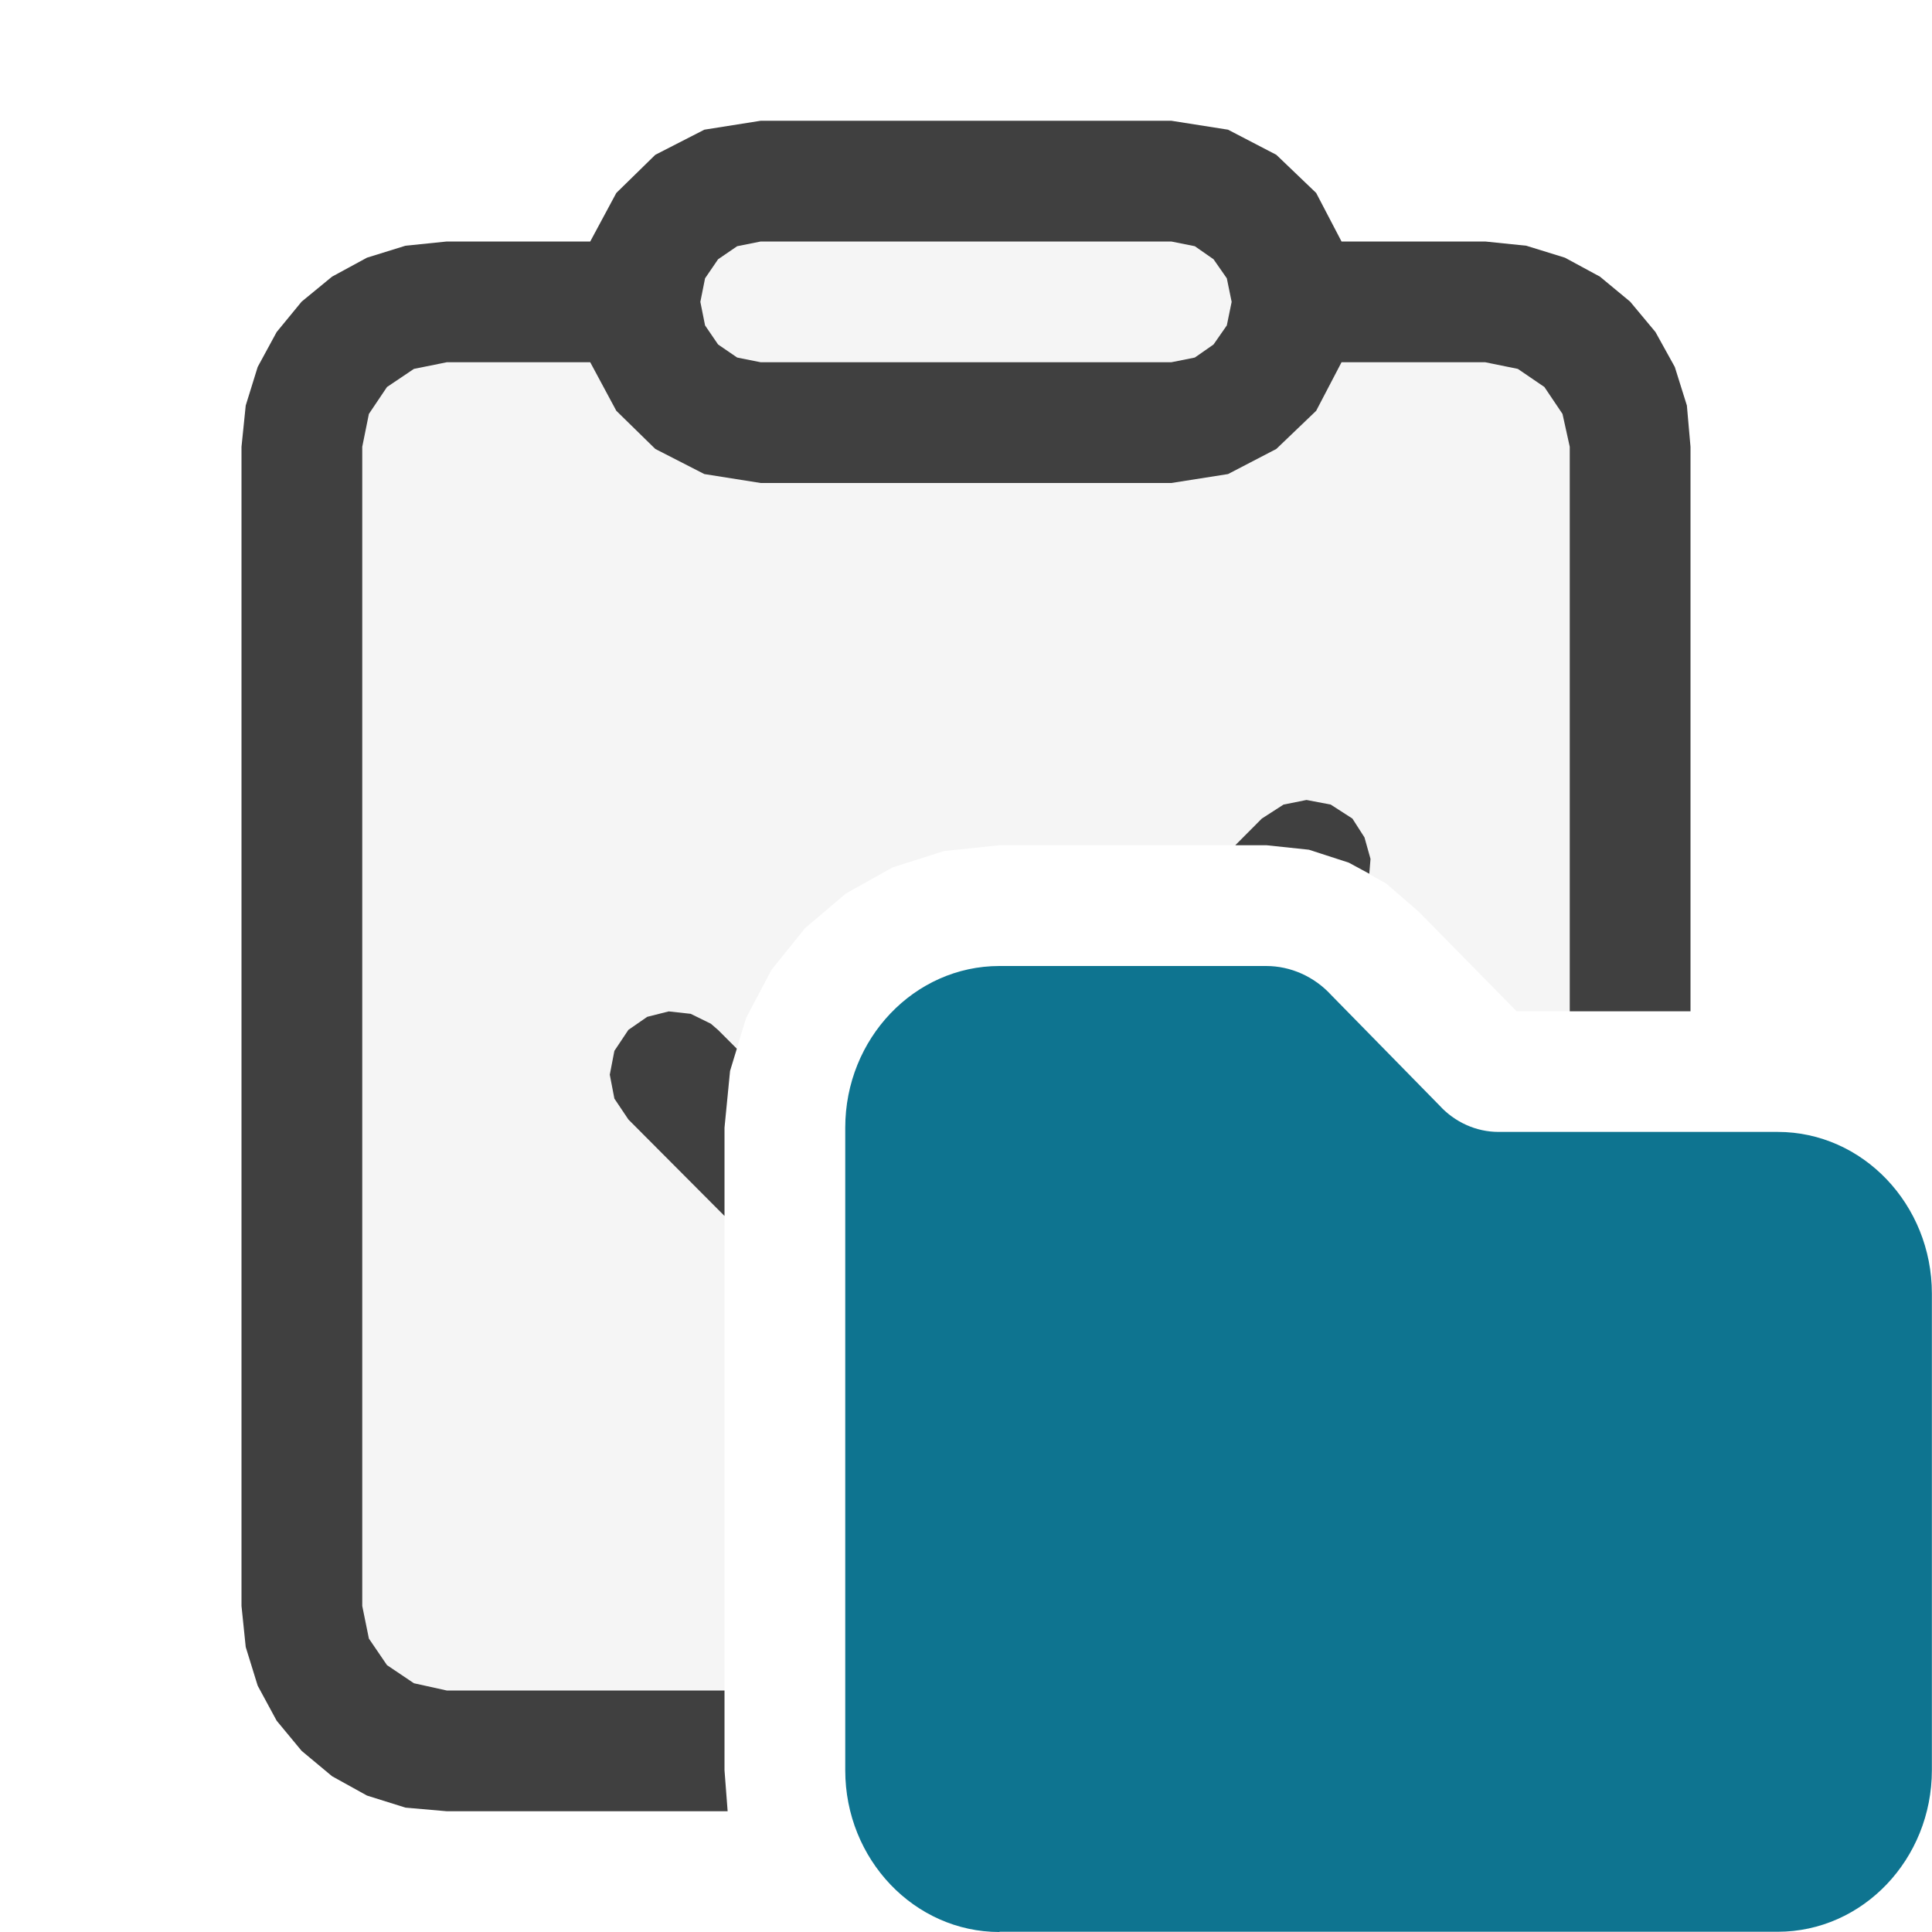
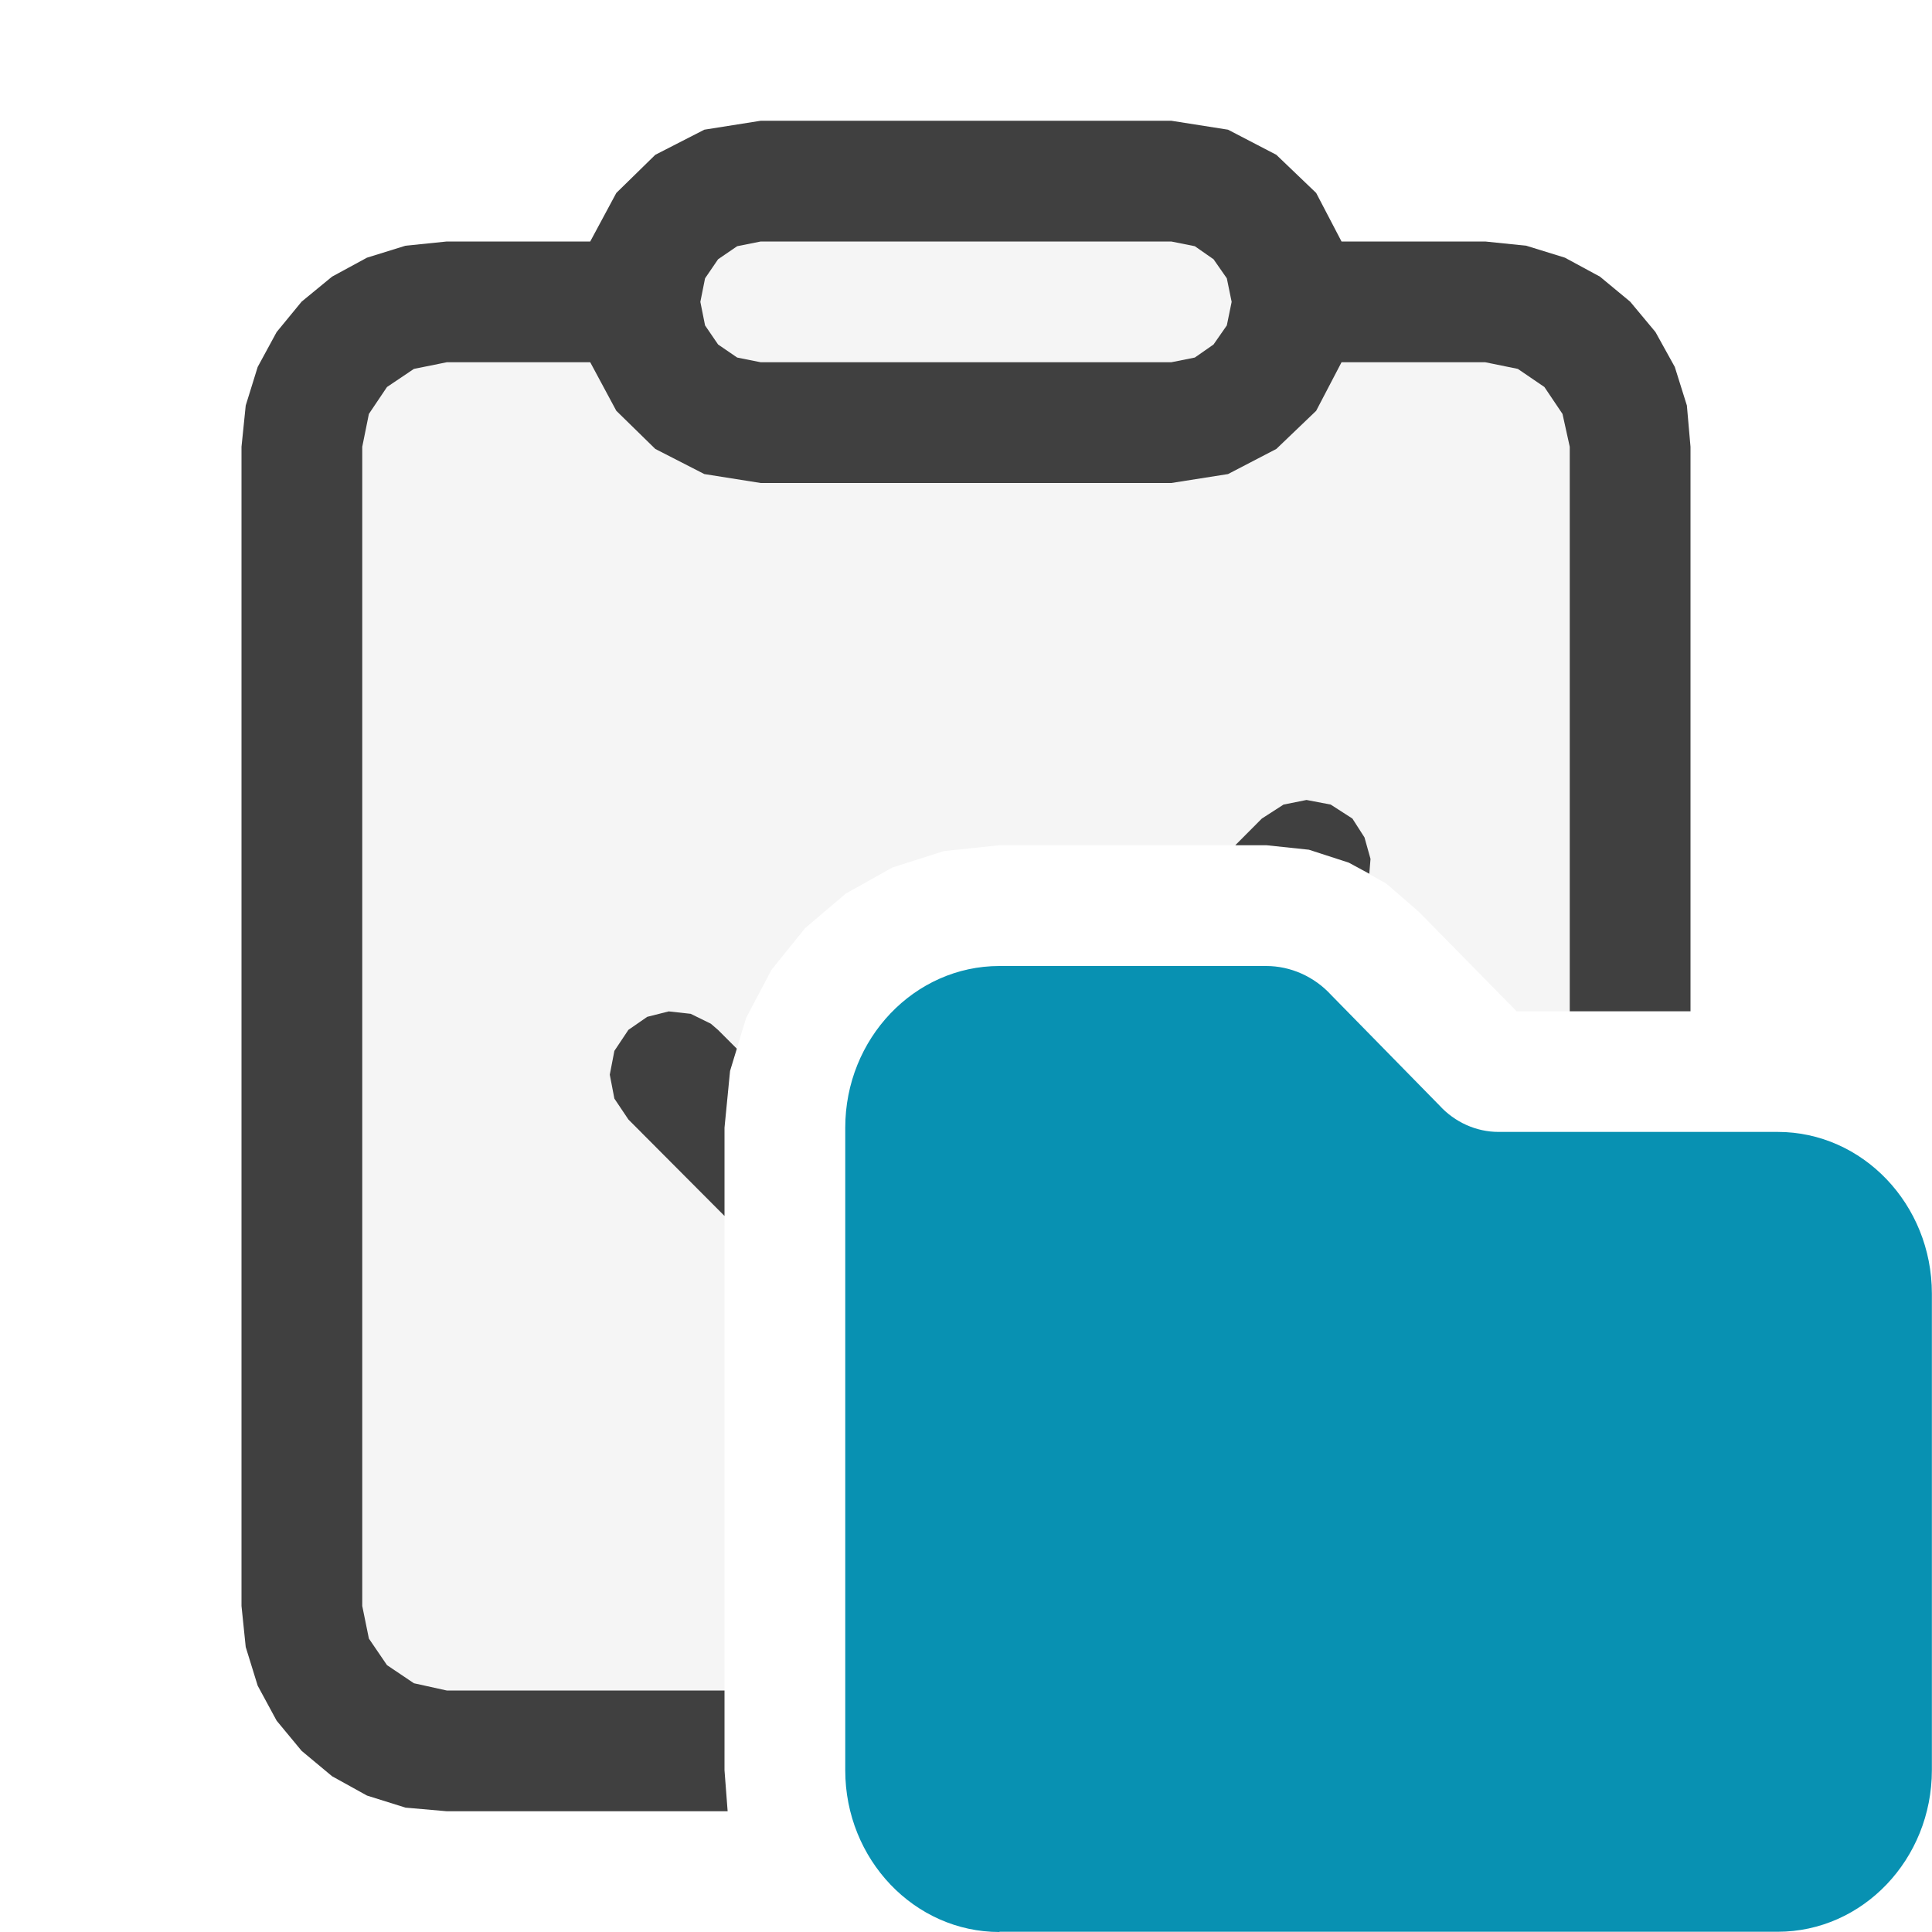
<svg xmlns="http://www.w3.org/2000/svg" version="1.1" id="Layer_1" x="0px" y="0px" width="16px" height="16px" viewBox="0 0 16 16" enable-background="new 0 0 16 16" xml:space="preserve">
  <g id="main">
    <g id="icon">
      <path d="M5.911,1.579L5.593,1.793L5.379,2.111L5.3,2.5L3.7,2.5L3.233,2.594L2.852,2.852L2.594,3.233L2.5,3.7L2.5,13.3L2.594,13.77L2.852,14.15L3.233,14.41L3.7,14.5L6,14.5L6,9.339L6.046,8.869L6.179,8.43L6.389,8.032L6.668,7.686L7.005,7.4L7.391,7.184L7.818,7.048L8.277,7L10.49,7L10.84,7.037L11.17,7.144L11.48,7.317L11.75,7.551L12.56,8.375L13.5,8.375L13.5,3.7L13.41,3.233L13.15,2.852L12.77,2.594L12.3,2.5L10.7,2.5L10.62,2.111L10.41,1.793L10.09,1.579L9.7,1.5L6.3,1.5zz" fill="#F5F5F5" />
      <path d="M5.833,1.074L5.427,1.282L5.104,1.598L4.888,2L3.7,2L3.358,2.035L3.039,2.134L2.75,2.291L2.498,2.498L2.291,2.75L2.134,3.039L2.035,3.358L2,3.7L2,13.3L2.035,13.64L2.134,13.96L2.291,14.25L2.498,14.5L2.75,14.71L3.039,14.87L3.358,14.97L3.7,15L6.026,15L6,14.66L6,14L3.7,14L3.428,13.94L3.205,13.79L3.055,13.57L3,13.3L3,3.7L3.055,3.428L3.205,3.205L3.428,3.055L3.7,3L4.888,3L5.104,3.402L5.427,3.718L5.833,3.926L6.3,4L9.7,4L10.17,3.926L10.57,3.718L10.9,3.402L11.11,3L12.3,3L12.57,3.055L12.79,3.205L12.94,3.428L13,3.7L13,8.375L14,8.375L14,3.7L13.97,3.358L13.87,3.039L13.71,2.75L13.5,2.498L13.25,2.291L12.96,2.134L12.64,2.035L12.3,2L11.11,2L10.9,1.598L10.57,1.282L10.17,1.074L9.7,1L6.3,1zM9.7,2L9.895,2.039L10.05,2.147L10.16,2.305L10.2,2.5L10.16,2.695L10.05,2.853L9.895,2.961L9.7,3L6.3,3L6.105,2.961L5.947,2.853L5.839,2.695L5.8,2.5L5.839,2.305L5.947,2.147L6.105,2.039L6.3,2zz" fill="#404040" />
      <path d="M10.63,6.663L10.45,6.779L10.23,7L10.49,7L10.84,7.037L11.17,7.144L11.34,7.236L11.35,7.113L11.3,6.935L11.2,6.779L11.02,6.663L10.82,6.625zM5.36,8.421L5.204,8.529L5.088,8.703L5.05,8.9L5.088,9.098L5.204,9.271L6,10.07L6,9.339L6.046,8.869L6.102,8.685L5.946,8.529L5.887,8.478L5.72,8.396L5.538,8.376zz" fill="#404040" />
    </g>
    <g id="overlay">
-       <path d="M8.277,16C7.573,16,7,15.399,7,14.661V9.339C7,8.601,7.573,8,8.277,8h2.209c0.203,0,0.399,0.088,0.539,0.241l0.896,0.914c0.127,0.139,0.305,0.219,0.489,0.219h2.312c0.704,0,1.277,0.601,1.277,1.339v3.946c0,0.739,-0.573,1.339,-1.277,1.339H8.277z" id="c1" fill="#0E7490" />
+       <path d="M8.277,16C7.573,16,7,15.399,7,14.661V9.339C7,8.601,7.573,8,8.277,8h2.209c0.203,0,0.399,0.088,0.539,0.241l0.896,0.914c0.127,0.139,0.305,0.219,0.489,0.219h2.312c0.704,0,1.277,0.601,1.277,1.339v3.946c0,0.739,-0.573,1.339,-1.277,1.339H8.277z" id="c1" fill="#0891b2" />
    </g>
  </g>
</svg>
